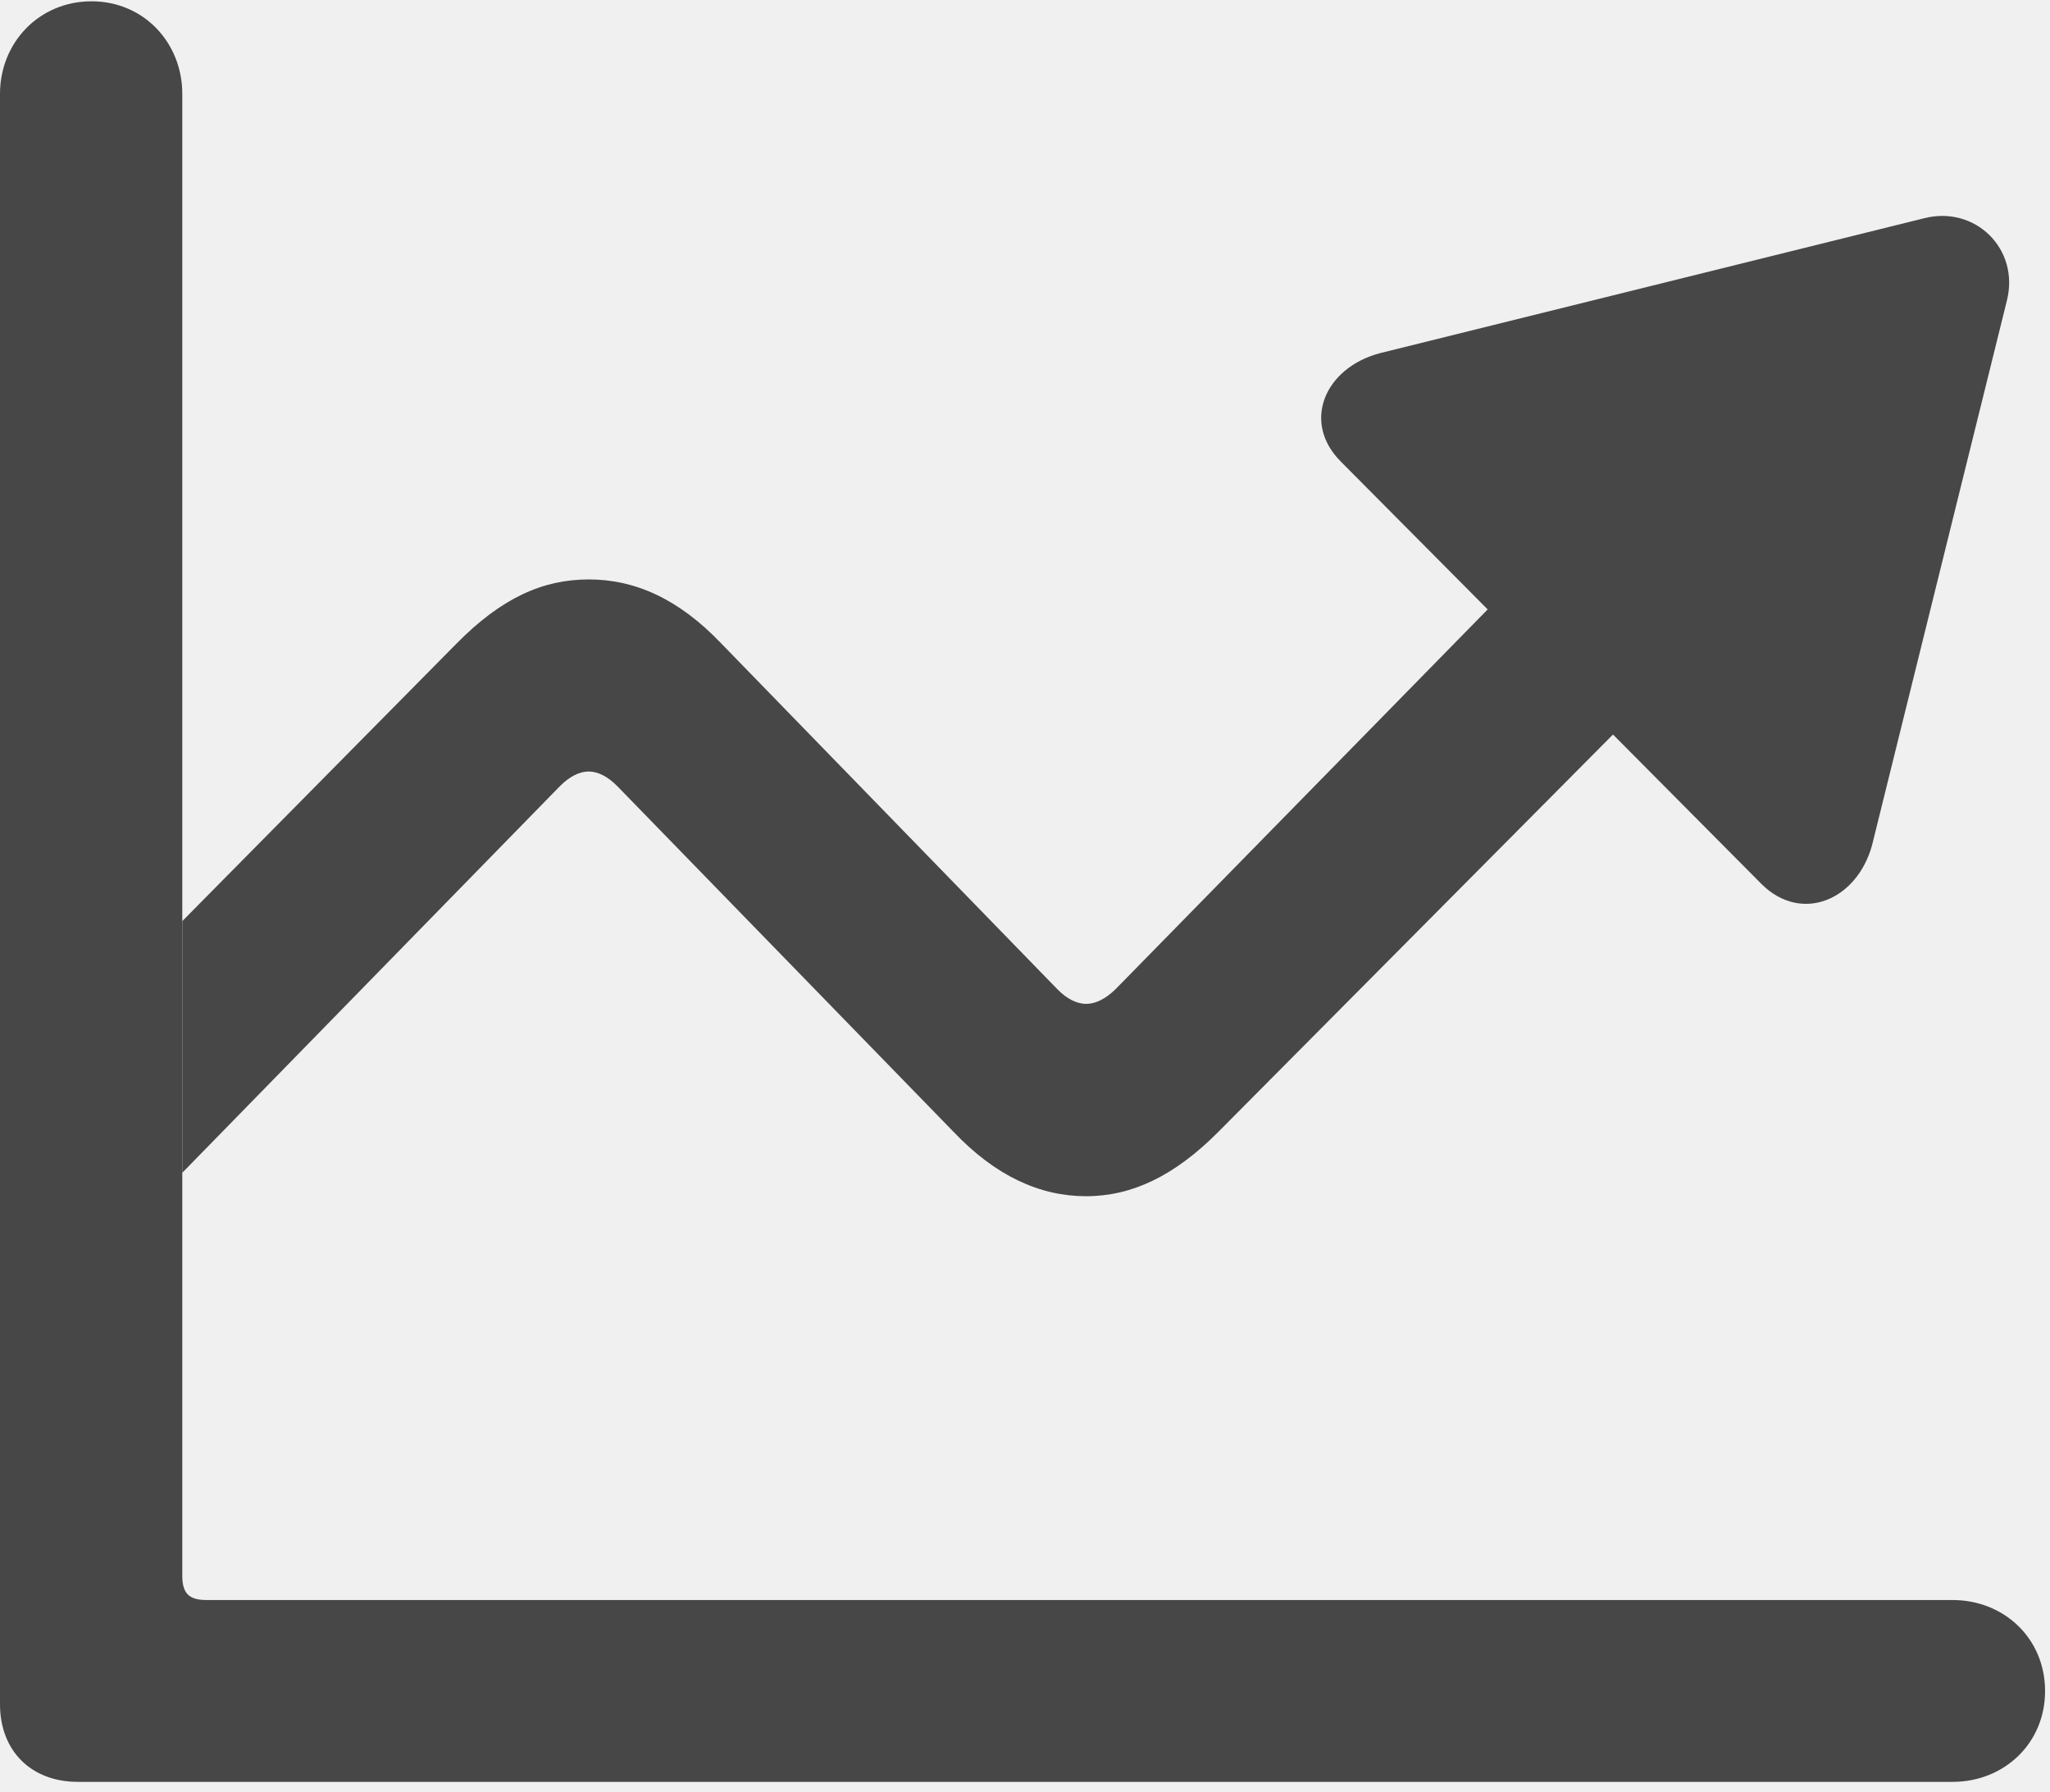
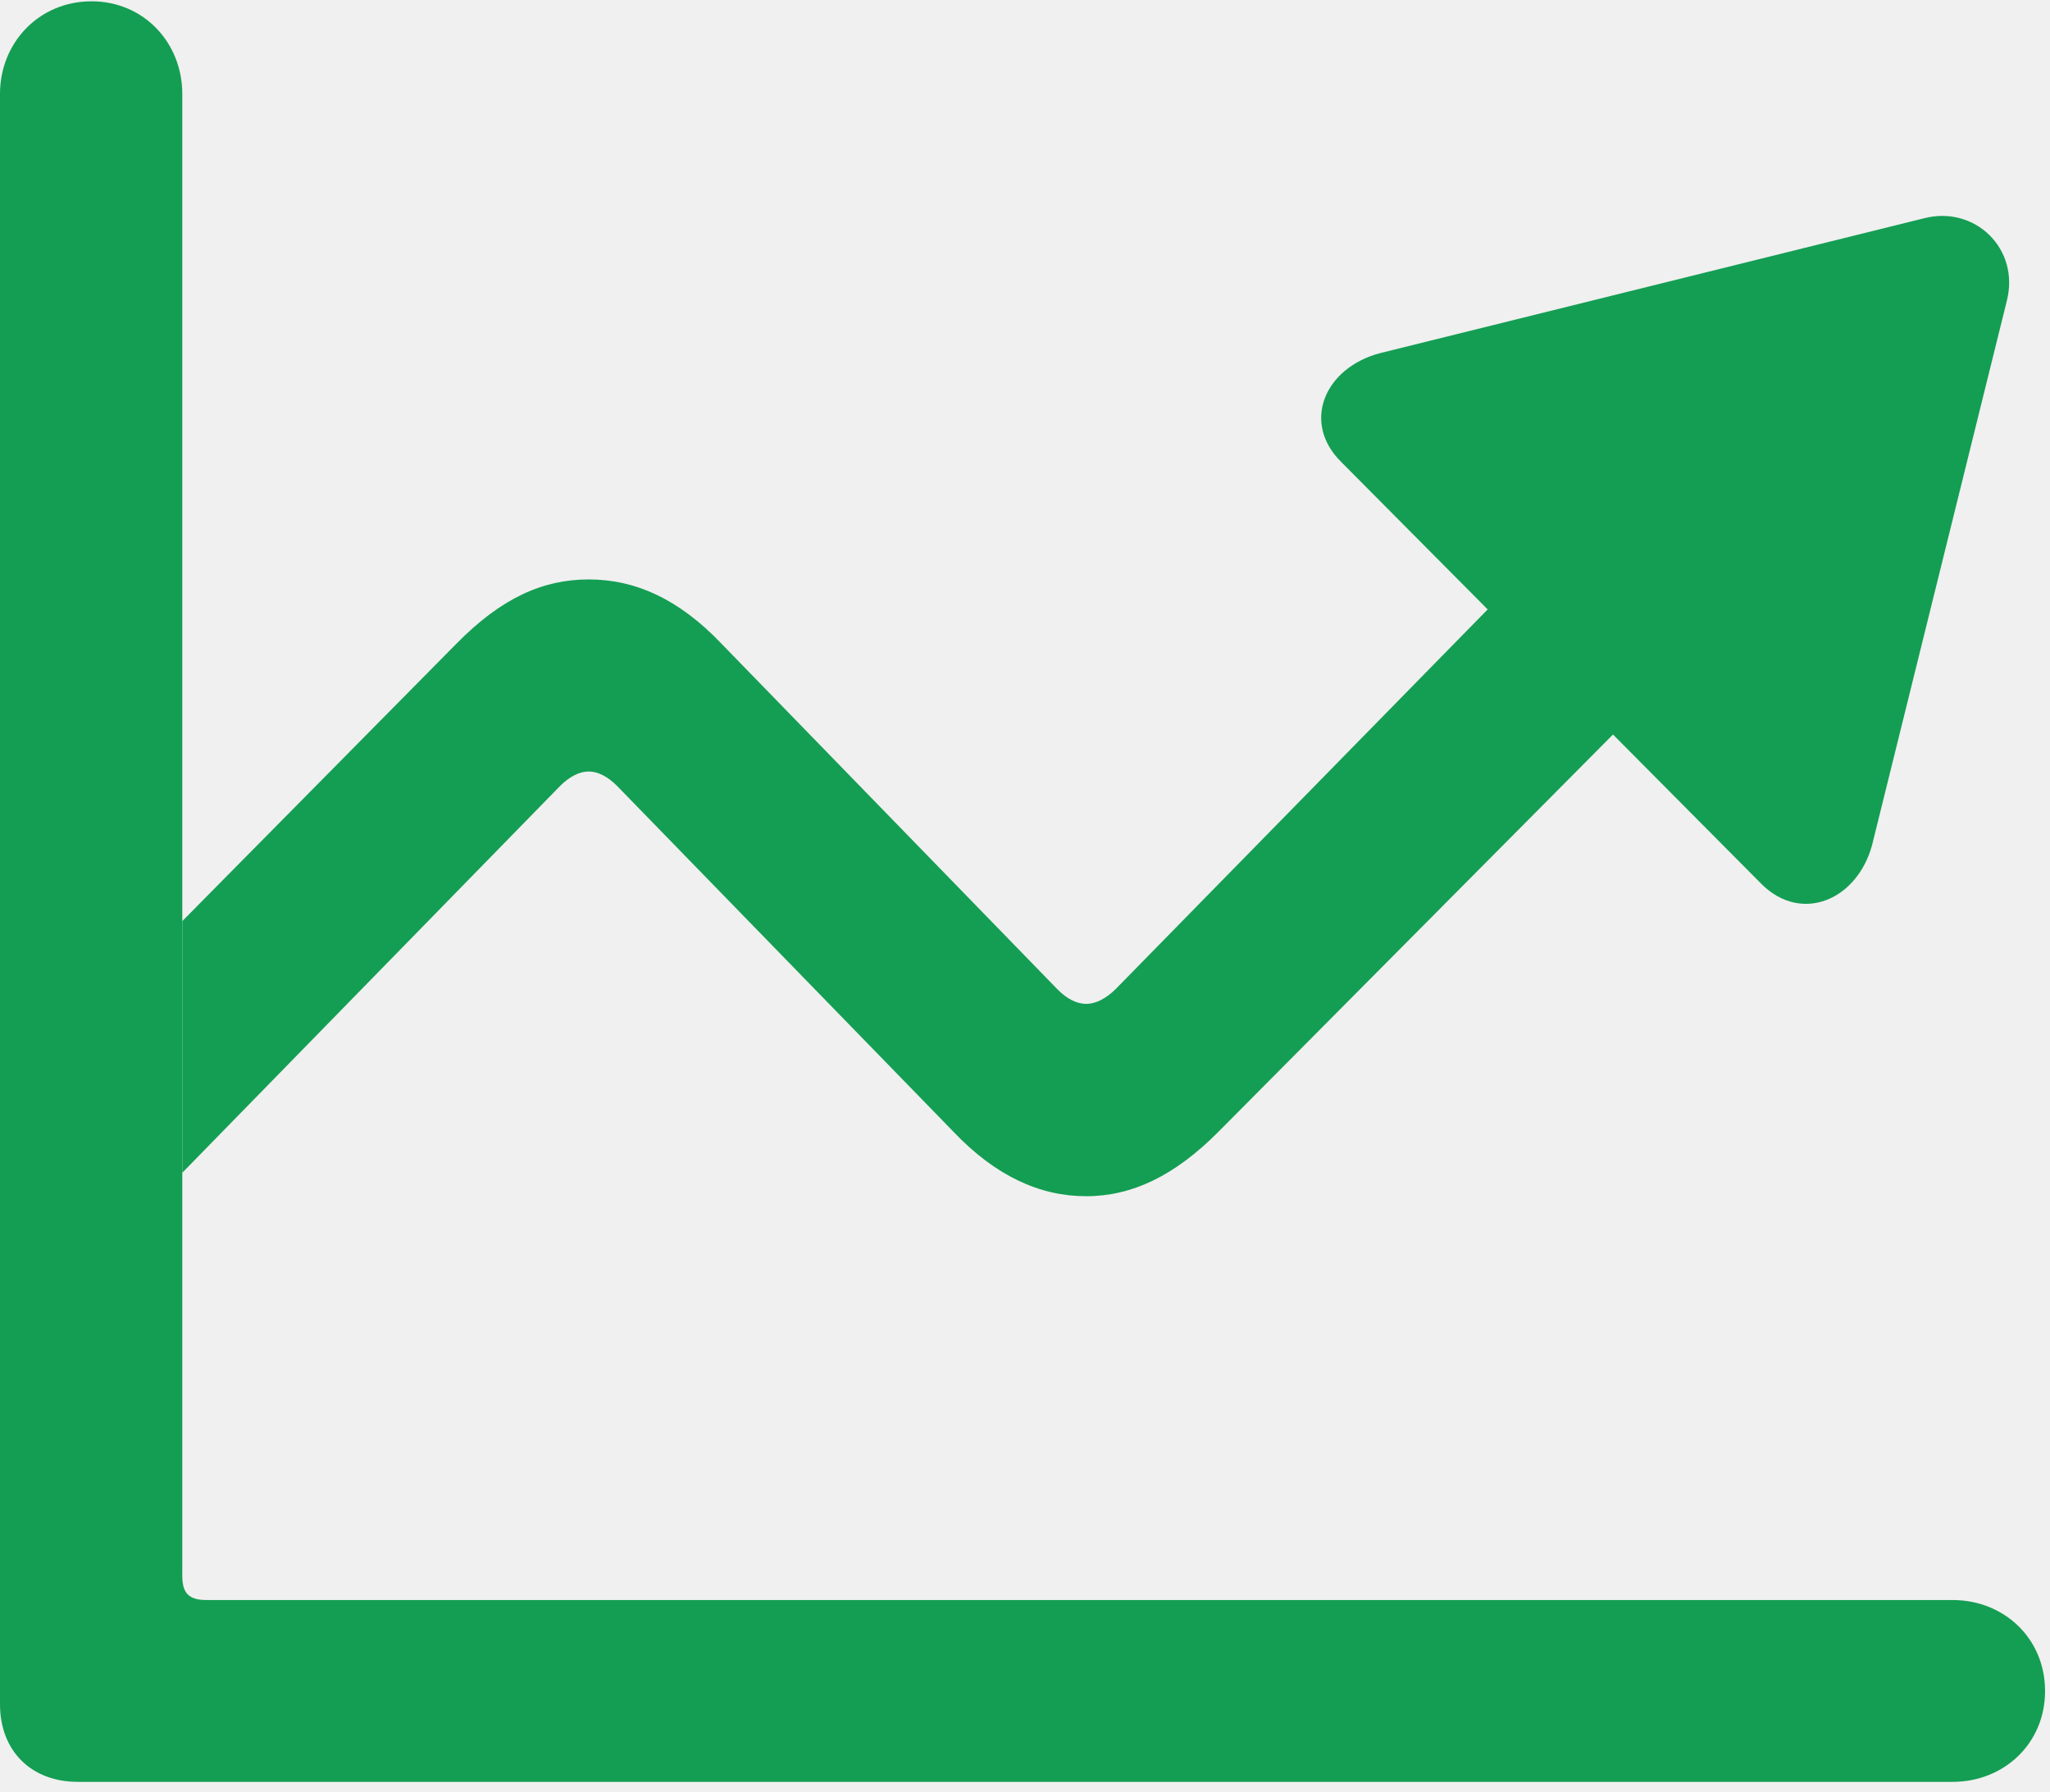
<svg xmlns="http://www.w3.org/2000/svg" width="111" height="97" viewBox="0 0 111 97" fill="none">
  <g clip-path="url(#clip0_727_100)">
-     <path d="M108.662 16.288L101.363 45.764C100.539 48.746 97.54 49.992 95.394 47.873L87.338 39.765L65.972 61.273C63.602 63.657 61.296 64.76 58.808 64.76C56.308 64.76 53.899 63.669 51.605 61.248L33.444 42.581C32.906 42.03 32.37 41.767 31.871 41.767C31.372 41.767 30.823 42.043 30.297 42.581L9.871 63.489V49.866L24.719 34.842C27.155 32.369 29.396 31.369 31.883 31.369C34.383 31.369 36.753 32.42 39.06 34.842L57.247 53.548C57.785 54.099 58.322 54.347 58.821 54.347C59.32 54.347 59.868 54.072 60.394 53.561L80.552 32.992L72.622 25.01C70.464 22.878 71.71 19.917 74.717 19.12L104.169 11.819C106.931 11.1 109.381 13.472 108.662 16.288Z" fill="#474747" />
-     <path d="M0 92.261C0 94.784 1.681 96.465 4.217 96.465H105.729C108.498 96.465 110.733 94.397 110.733 91.549C110.733 88.689 108.498 86.621 105.729 86.621H11.184C10.233 86.621 9.87 86.259 9.87 85.307V5.076C9.87 2.333 7.802 0.071 4.955 0.071C2.095 0.071 0 2.333 0 5.076V92.261Z" fill="#474747" />
+     <path d="M108.662 16.288L101.363 45.764C100.539 48.746 97.54 49.992 95.394 47.873L87.338 39.765L65.972 61.273C63.602 63.657 61.296 64.76 58.808 64.76C56.308 64.76 53.899 63.669 51.605 61.248L33.444 42.581C32.906 42.03 32.37 41.767 31.871 41.767C31.372 41.767 30.823 42.043 30.297 42.581L9.871 63.489V49.866L24.719 34.842C27.155 32.369 29.396 31.369 31.883 31.369C34.383 31.369 36.753 32.42 39.06 34.842L57.247 53.548C57.785 54.099 58.322 54.347 58.821 54.347C59.32 54.347 59.868 54.072 60.394 53.561L80.552 32.992L72.622 25.01C70.464 22.878 71.71 19.917 74.717 19.12L104.169 11.819C106.931 11.1 109.381 13.472 108.662 16.288Z" fill="#149e53" />
+     <path d="M0 92.261C0 94.784 1.681 96.465 4.217 96.465H105.729C108.498 96.465 110.733 94.397 110.733 91.549C110.733 88.689 108.498 86.621 105.729 86.621H11.184C10.233 86.621 9.87 86.259 9.87 85.307V5.076C9.87 2.333 7.802 0.071 4.955 0.071C2.095 0.071 0 2.333 0 5.076V92.261Z" fill="#149e53" />
  </g>
  <defs>
    <clipPath id="clip0_727_100">
      <rect width="110.994" height="96.465" fill="white" />
    </clipPath>
  </defs>
</svg>
